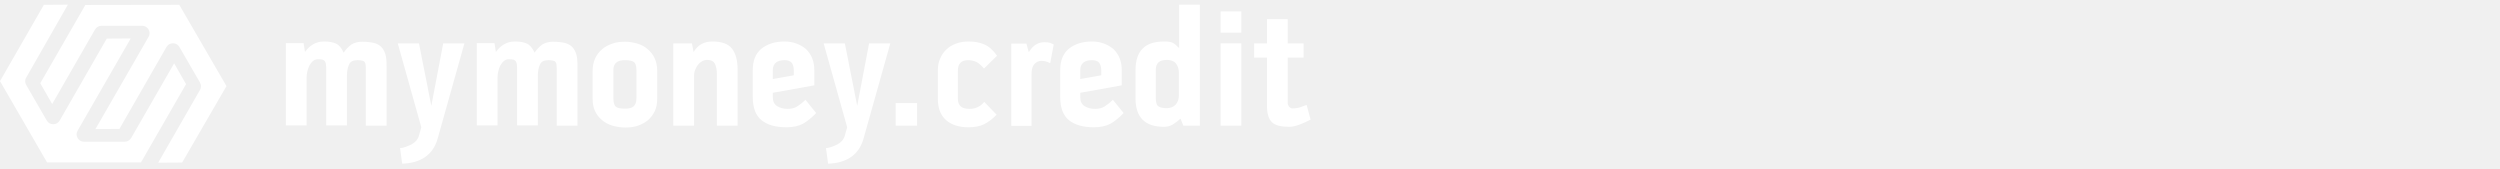
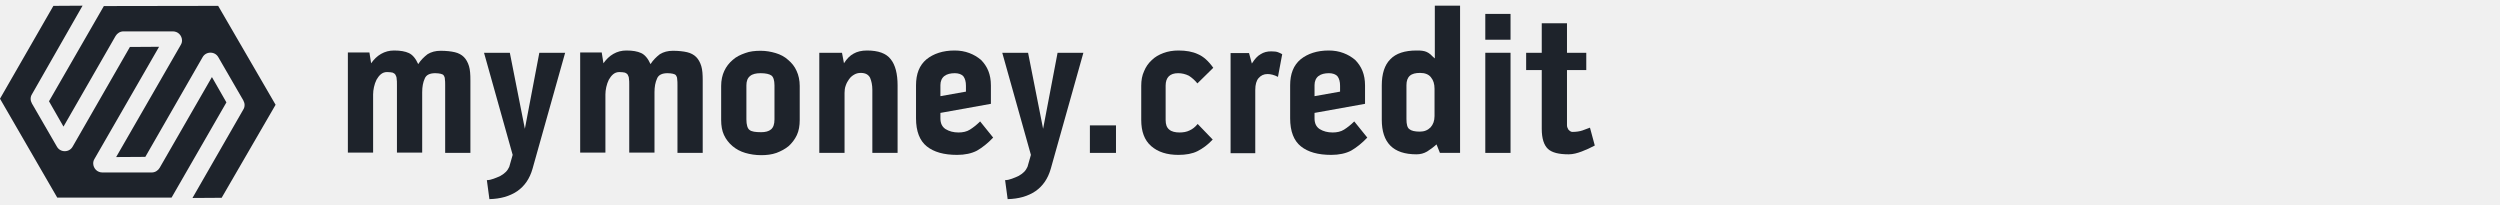
- <svg xmlns="http://www.w3.org/2000/svg" width="505" height="34" viewBox="0 0 505 34" fill="none">
-   <path d="M28.478 32.803L37.585 16.995L35.179 12.792L26.498 27.868C26.224 28.325 25.737 28.63 25.189 28.63H16.995C16.599 28.63 16.203 28.477 15.929 28.203C15.655 27.929 15.473 27.533 15.473 27.137C15.473 26.863 15.534 26.62 15.686 26.376L26.407 7.766L21.564 7.797L12.061 24.335C11.787 24.823 11.3 25.097 10.752 25.097C10.203 25.097 9.716 24.823 9.442 24.335L5.3 17.178C5.178 16.934 5.086 16.69 5.086 16.416C5.086 16.142 5.147 15.898 5.3 15.655L13.706 0.944L8.863 0.974L0 16.386L9.503 32.803H28.478Z" fill="white" />
-   <path d="M36.215 0.974L17.24 1.005L8.133 16.812L10.539 21.015L19.189 5.969C19.463 5.512 19.95 5.208 20.499 5.208H28.692C29.088 5.208 29.484 5.36 29.758 5.634C30.032 5.908 30.215 6.304 30.215 6.7C30.215 6.974 30.154 7.218 30.002 7.462L19.28 26.071L24.123 26.041L33.626 9.502C33.9 9.015 34.387 8.741 34.936 8.741C35.484 8.741 35.971 9.015 36.245 9.502L40.388 16.66C40.509 16.904 40.601 17.147 40.601 17.421C40.601 17.695 40.54 17.939 40.388 18.183L31.951 32.864L36.794 32.833L45.748 17.391L36.215 0.974Z" fill="white" />
-   <path d="M73.143 8.43C74.085 8.43 74.885 8.524 75.498 8.666C76.11 8.807 76.628 9.089 77.004 9.466C77.381 9.843 77.663 10.361 77.852 10.973C78.04 11.585 78.087 12.386 78.087 13.327V25.381H73.897V14.128C73.897 13.751 73.897 13.421 73.85 13.139C73.85 12.856 73.755 12.668 73.661 12.527C73.567 12.386 73.379 12.291 73.143 12.244C72.908 12.197 72.625 12.15 72.249 12.15C71.354 12.15 70.742 12.433 70.506 13.045C70.224 13.657 70.083 14.41 70.083 15.305V25.334H65.892V14.081C65.892 13.657 65.892 13.327 65.845 13.092C65.845 12.809 65.751 12.621 65.656 12.433C65.562 12.244 65.374 12.15 65.186 12.056C64.95 12.009 64.668 11.962 64.244 11.962C63.82 11.962 63.491 12.103 63.208 12.338C62.926 12.574 62.69 12.903 62.502 13.233C62.313 13.61 62.172 14.034 62.078 14.457C61.984 14.881 61.937 15.305 61.937 15.681V25.334H57.746V8.713H61.325L61.607 10.502C62.078 9.843 62.596 9.325 63.255 8.948C63.914 8.572 64.621 8.383 65.421 8.383C66.457 8.383 67.257 8.524 67.87 8.807C68.482 9.089 69 9.702 69.423 10.643C69.847 9.984 70.365 9.466 70.977 8.995C71.589 8.619 72.296 8.43 73.143 8.43Z" fill="white" />
-   <path d="M85.103 25.711L80.348 8.76H84.632L87.128 21.379L89.529 8.76H93.814L88.399 28.018C87.928 29.666 87.081 30.89 85.857 31.738C84.585 32.586 83.079 33.009 81.242 33.056L80.819 29.902C81.195 29.902 81.572 29.807 81.949 29.666C82.325 29.525 82.702 29.384 83.079 29.195C83.408 29.007 83.738 28.771 83.973 28.536C84.256 28.253 84.397 27.971 84.538 27.689L85.103 25.711Z" fill="white" />
-   <path d="M111.706 8.43C112.647 8.43 113.448 8.524 114.06 8.666C114.672 8.807 115.19 9.089 115.567 9.466C115.943 9.843 116.226 10.361 116.414 10.973C116.603 11.585 116.65 12.386 116.65 13.327V25.381H112.459V14.128C112.459 13.751 112.459 13.421 112.412 13.139C112.412 12.856 112.318 12.668 112.224 12.527C112.129 12.386 111.941 12.291 111.706 12.244C111.47 12.197 111.188 12.15 110.811 12.15C109.916 12.15 109.304 12.433 109.069 13.045C108.786 13.657 108.645 14.41 108.645 15.305V25.334H104.454V14.081C104.454 13.657 104.454 13.327 104.407 13.092C104.407 12.809 104.313 12.621 104.219 12.433C104.125 12.244 103.937 12.15 103.748 12.056C103.513 12.009 103.23 11.962 102.806 11.962C102.383 11.962 102.053 12.103 101.771 12.338C101.488 12.574 101.253 12.903 101.064 13.233C100.876 13.61 100.735 14.034 100.641 14.457C100.546 14.881 100.499 15.305 100.499 15.681V25.334H96.309V8.713H99.887L100.17 10.502C100.641 9.843 101.158 9.325 101.818 8.948C102.477 8.572 103.183 8.383 103.984 8.383C105.02 8.383 105.82 8.524 106.432 8.807C107.044 9.089 107.562 9.702 107.986 10.643C108.41 9.984 108.928 9.466 109.54 8.995C110.152 8.619 110.858 8.43 111.706 8.43Z" fill="white" />
-   <path d="M126.256 8.43C127.151 8.43 127.951 8.572 128.751 8.807C129.552 9.043 130.258 9.419 130.823 9.937C131.435 10.455 131.906 11.02 132.236 11.774C132.565 12.48 132.754 13.327 132.754 14.269V19.919C132.754 20.861 132.612 21.709 132.283 22.415C131.953 23.121 131.482 23.733 130.917 24.251C130.352 24.722 129.646 25.099 128.893 25.381C128.092 25.664 127.245 25.758 126.35 25.758C125.408 25.758 124.514 25.617 123.713 25.381C122.913 25.146 122.206 24.769 121.594 24.251C120.982 23.733 120.511 23.121 120.182 22.415C119.852 21.709 119.711 20.861 119.711 19.919V14.269C119.711 13.327 119.899 12.48 120.229 11.774C120.558 11.067 121.029 10.455 121.641 9.937C122.206 9.419 122.913 9.09 123.713 8.807C124.467 8.525 125.314 8.43 126.256 8.43ZM128.563 14.175C128.563 13.327 128.375 12.762 128.045 12.527C127.716 12.291 127.103 12.15 126.256 12.15C125.503 12.15 124.89 12.291 124.514 12.621C124.09 12.951 123.902 13.469 123.902 14.175V19.825C123.902 20.72 124.09 21.332 124.42 21.567C124.749 21.85 125.408 21.944 126.35 21.944C127.056 21.944 127.621 21.803 127.998 21.473C128.375 21.144 128.563 20.626 128.563 19.825V14.175Z" fill="white" />
-   <path d="M143.914 8.383C145.798 8.383 147.116 8.854 147.87 9.843C148.623 10.785 149 12.244 149 14.175V25.381H144.809V14.881C144.809 14.128 144.668 13.469 144.432 12.903C144.15 12.386 143.679 12.103 142.878 12.103C142.455 12.103 142.125 12.197 141.795 12.386C141.466 12.574 141.183 12.809 140.948 13.139C140.713 13.469 140.524 13.798 140.383 14.222C140.242 14.598 140.195 15.022 140.195 15.446V25.381H136.004V8.76H139.771L140.1 10.502C140.571 9.749 141.089 9.231 141.701 8.901C142.266 8.572 143.02 8.383 143.914 8.383Z" fill="white" />
-   <path d="M159.121 21.991C159.828 21.991 160.487 21.85 161.005 21.52C161.523 21.191 162.088 20.767 162.7 20.155L164.866 22.839C163.971 23.78 163.077 24.487 162.182 25.005C161.287 25.475 160.157 25.711 158.886 25.711C156.673 25.711 155.025 25.24 153.848 24.298C152.671 23.357 152.059 21.803 152.059 19.637V14.175C152.059 12.244 152.624 10.832 153.801 9.843C154.978 8.901 156.532 8.383 158.462 8.383C159.357 8.383 160.157 8.524 160.911 8.807C161.664 9.089 162.276 9.466 162.841 9.937C163.359 10.455 163.783 11.067 164.066 11.773C164.348 12.48 164.489 13.28 164.489 14.175V17.235L156.108 18.742V19.637C156.108 20.484 156.391 21.049 156.956 21.426C157.568 21.803 158.274 21.991 159.121 21.991ZM158.509 12.15C157.803 12.15 157.191 12.291 156.767 12.621C156.343 12.95 156.108 13.469 156.108 14.128V15.964L160.346 15.211V14.222C160.346 13.563 160.204 13.045 159.922 12.668C159.639 12.338 159.121 12.15 158.509 12.15Z" fill="white" />
-   <path d="M171.131 25.711L166.375 8.76H170.66L173.155 21.379L175.557 8.76H179.842L174.427 28.018C173.956 29.666 173.108 30.89 171.884 31.738C170.613 32.586 169.106 33.009 167.27 33.056L166.846 29.902C167.223 29.902 167.599 29.807 167.976 29.666C168.353 29.525 168.729 29.384 169.106 29.195C169.436 29.007 169.765 28.771 170.001 28.536C170.283 28.253 170.424 27.971 170.566 27.689L171.131 25.711Z" fill="white" />
-   <path d="M180.922 20.814H185.254V25.381H180.922V20.814Z" fill="white" />
-   <path d="M195.566 12.15C194.201 12.15 193.495 12.856 193.495 14.222V19.919C193.495 20.673 193.683 21.191 194.107 21.52C194.484 21.85 195.096 21.991 195.802 21.991C196.414 21.991 196.979 21.897 197.45 21.661C197.968 21.426 198.392 21.096 198.815 20.578L201.311 23.168C200.463 24.063 199.616 24.675 198.768 25.099C197.921 25.523 196.838 25.711 195.614 25.711C193.73 25.711 192.223 25.24 191.093 24.251C189.963 23.262 189.445 21.803 189.445 19.919V14.222C189.445 13.327 189.587 12.527 189.916 11.82C190.199 11.114 190.622 10.502 191.187 9.984C191.705 9.466 192.365 9.089 193.118 8.807C193.871 8.524 194.719 8.383 195.614 8.383C196.885 8.383 197.968 8.572 198.863 8.995C199.757 9.372 200.605 10.125 201.405 11.255L198.768 13.845C198.345 13.327 197.874 12.903 197.356 12.574C196.791 12.291 196.179 12.15 195.566 12.15Z" fill="white" />
-   <path d="M211.011 8.525C211.529 8.525 211.905 8.572 212.141 8.666C212.376 8.76 212.612 8.854 212.847 8.995L212.141 12.762C211.529 12.433 210.916 12.291 210.399 12.291C209.786 12.291 209.316 12.527 208.939 12.951C208.562 13.374 208.374 14.034 208.374 14.928V25.428H204.277V8.807H207.338L207.809 10.549C208.28 9.796 208.751 9.278 209.268 8.995C209.786 8.666 210.351 8.525 211.011 8.525Z" fill="white" />
-   <path d="M221.227 21.991C221.933 21.991 222.592 21.85 223.11 21.52C223.628 21.191 224.193 20.767 224.805 20.155L226.971 22.839C226.077 23.78 225.182 24.487 224.288 25.005C223.393 25.475 222.263 25.711 220.992 25.711C218.778 25.711 217.13 25.24 215.953 24.298C214.776 23.357 214.164 21.803 214.164 19.637V14.175C214.164 12.244 214.729 10.832 215.906 9.843C217.083 8.901 218.637 8.383 220.568 8.383C221.462 8.383 222.263 8.524 223.016 8.807C223.77 9.089 224.382 9.466 224.947 9.937C225.465 10.455 225.888 11.067 226.171 11.773C226.454 12.48 226.595 13.28 226.595 14.175V17.235L218.213 18.742V19.637C218.213 20.484 218.496 21.049 219.061 21.426C219.673 21.803 220.379 21.991 221.227 21.991ZM220.615 12.15C219.909 12.15 219.296 12.291 218.873 12.621C218.449 12.95 218.213 13.469 218.213 14.128V15.964L222.451 15.211V14.222C222.451 13.563 222.31 13.045 222.027 12.668C221.745 12.338 221.227 12.15 220.615 12.15Z" fill="white" />
-   <path d="M238.086 0.944H242.371V25.381H239.028L238.463 23.969C237.945 24.44 237.427 24.816 236.909 25.146C236.344 25.476 235.779 25.617 235.119 25.617C231.258 25.617 229.375 23.686 229.375 19.872V14.175C229.375 12.244 229.846 10.785 230.788 9.843C231.729 8.854 233.189 8.383 235.167 8.383C235.543 8.383 235.826 8.383 236.108 8.43C236.391 8.477 236.626 8.525 236.815 8.619C237.05 8.713 237.238 8.854 237.474 9.042C237.662 9.231 237.898 9.466 238.18 9.702V0.944H238.086ZM238.133 14.74C238.133 13.939 237.945 13.327 237.521 12.809C237.144 12.338 236.532 12.103 235.732 12.103C234.978 12.103 234.413 12.244 234.037 12.574C233.66 12.903 233.471 13.421 233.471 14.128V19.778C233.471 20.626 233.613 21.191 233.942 21.426C234.272 21.709 234.837 21.85 235.685 21.85C236.438 21.85 237.003 21.614 237.474 21.144C237.898 20.673 238.133 20.061 238.133 19.26V14.74Z" fill="white" />
-   <path d="M246.559 2.309H250.749V6.594H246.559V2.309ZM246.559 8.76H250.749V25.381H246.559V8.76Z" fill="white" />
-   <path d="M261.015 21.897C261.674 21.897 262.239 21.803 262.663 21.662C263.087 21.52 263.51 21.332 263.934 21.191L264.735 24.157C264.028 24.534 263.322 24.863 262.569 25.146C261.815 25.428 261.109 25.617 260.403 25.617C258.755 25.617 257.625 25.334 256.965 24.722C256.306 24.11 255.93 23.027 255.93 21.379V11.632H253.34V8.76H255.93V3.863H260.12V8.76H263.322V11.632H260.12V20.814C260.12 21.049 260.214 21.285 260.356 21.52C260.591 21.756 260.779 21.897 261.015 21.897Z" fill="white" />
+ <svg xmlns="http://www.w3.org/2000/svg" width="415" height="34" viewBox="0 0 415 34" fill="none">
+   <path d="M28.478 32.803L37.585 16.995L35.179 12.792L26.498 27.868C26.224 28.325 25.737 28.63 25.189 28.63H16.995C16.599 28.63 16.203 28.477 15.929 28.203C15.655 27.929 15.473 27.533 15.473 27.137C15.473 26.863 15.534 26.62 15.686 26.376L26.407 7.766L21.564 7.797L12.061 24.335C11.787 24.823 11.3 25.097 10.752 25.097C10.203 25.097 9.716 24.823 9.442 24.335L5.3 17.178C5.178 16.934 5.086 16.69 5.086 16.416C5.086 16.142 5.147 15.898 5.3 15.655L13.706 0.944L8.863 0.974L0 16.386L9.503 32.803H28.478Z" fill="#1E232B" />
+   <path d="M36.215 0.974L17.24 1.005L8.133 16.812L10.539 21.015L19.189 5.969C19.463 5.512 19.95 5.208 20.499 5.208H28.692C29.088 5.208 29.484 5.36 29.758 5.634C30.032 5.908 30.215 6.304 30.215 6.7C30.215 6.974 30.154 7.218 30.002 7.462L19.28 26.071L24.123 26.041L33.626 9.502C33.9 9.015 34.387 8.741 34.936 8.741C35.484 8.741 35.971 9.015 36.245 9.502L40.388 16.66C40.509 16.904 40.601 17.147 40.601 17.421C40.601 17.695 40.54 17.939 40.388 18.183L31.951 32.864L36.794 32.833L45.748 17.391L36.215 0.974Z" fill="#1E232B" />
+   <path d="M73.143 8.43C74.085 8.43 74.885 8.524 75.498 8.666C76.11 8.807 76.628 9.089 77.004 9.466C77.381 9.843 77.663 10.361 77.852 10.973C78.04 11.585 78.087 12.386 78.087 13.327V25.381H73.897V14.128C73.897 13.751 73.897 13.421 73.85 13.139C73.85 12.856 73.755 12.668 73.661 12.527C73.567 12.386 73.379 12.291 73.143 12.244C72.908 12.197 72.625 12.15 72.249 12.15C71.354 12.15 70.742 12.433 70.506 13.045C70.224 13.657 70.083 14.41 70.083 15.305V25.334H65.892V14.081C65.892 13.657 65.892 13.327 65.845 13.092C65.845 12.809 65.751 12.621 65.656 12.433C65.562 12.244 65.374 12.15 65.186 12.056C64.95 12.009 64.668 11.962 64.244 11.962C63.82 11.962 63.491 12.103 63.208 12.338C62.926 12.574 62.69 12.903 62.502 13.233C62.313 13.61 62.172 14.034 62.078 14.457C61.984 14.881 61.937 15.305 61.937 15.681V25.334H57.746V8.713H61.325L61.607 10.502C62.078 9.843 62.596 9.325 63.255 8.948C63.914 8.572 64.621 8.383 65.421 8.383C66.457 8.383 67.257 8.524 67.87 8.807C68.482 9.089 69 9.702 69.423 10.643C69.847 9.984 70.365 9.466 70.977 8.995C71.589 8.619 72.296 8.43 73.143 8.43Z" fill="#1E232B" />
+   <path d="M85.103 25.711L80.348 8.76H84.632L87.128 21.379L89.529 8.76H93.814L88.399 28.018C87.928 29.666 87.081 30.89 85.857 31.738C84.585 32.586 83.079 33.009 81.242 33.056L80.819 29.902C81.195 29.902 81.572 29.807 81.949 29.666C82.325 29.525 82.702 29.384 83.079 29.195C83.408 29.007 83.738 28.771 83.973 28.536C84.256 28.253 84.397 27.971 84.538 27.689L85.103 25.711Z" fill="#1E232B" />
+   <path d="M111.706 8.43C112.647 8.43 113.448 8.524 114.06 8.666C114.672 8.807 115.19 9.089 115.567 9.466C115.943 9.843 116.226 10.361 116.414 10.973C116.603 11.585 116.65 12.386 116.65 13.327V25.381H112.459V14.128C112.459 13.751 112.459 13.421 112.412 13.139C112.412 12.856 112.318 12.668 112.224 12.527C112.129 12.386 111.941 12.291 111.706 12.244C111.47 12.197 111.188 12.15 110.811 12.15C109.916 12.15 109.304 12.433 109.069 13.045C108.786 13.657 108.645 14.41 108.645 15.305V25.334H104.454V14.081C104.454 13.657 104.454 13.327 104.407 13.092C104.407 12.809 104.313 12.621 104.219 12.433C104.125 12.244 103.937 12.15 103.748 12.056C103.513 12.009 103.23 11.962 102.806 11.962C102.383 11.962 102.053 12.103 101.771 12.338C101.488 12.574 101.253 12.903 101.064 13.233C100.876 13.61 100.735 14.034 100.641 14.457C100.546 14.881 100.499 15.305 100.499 15.681V25.334H96.309V8.713H99.887L100.17 10.502C100.641 9.843 101.158 9.325 101.818 8.948C102.477 8.572 103.183 8.383 103.984 8.383C105.02 8.383 105.82 8.524 106.432 8.807C107.044 9.089 107.562 9.702 107.986 10.643C108.41 9.984 108.928 9.466 109.54 8.995C110.152 8.619 110.858 8.43 111.706 8.43Z" fill="#1E232B" />
+   <path d="M126.256 8.43C127.151 8.43 127.951 8.572 128.751 8.807C129.552 9.043 130.258 9.419 130.823 9.937C131.435 10.455 131.906 11.02 132.236 11.774C132.565 12.48 132.754 13.327 132.754 14.269V19.919C132.754 20.861 132.612 21.709 132.283 22.415C131.953 23.121 131.482 23.733 130.917 24.251C130.352 24.722 129.646 25.099 128.893 25.381C128.092 25.664 127.245 25.758 126.35 25.758C125.408 25.758 124.514 25.617 123.713 25.381C122.913 25.146 122.206 24.769 121.594 24.251C120.982 23.733 120.511 23.121 120.182 22.415C119.852 21.709 119.711 20.861 119.711 19.919V14.269C119.711 13.327 119.899 12.48 120.229 11.774C120.558 11.067 121.029 10.455 121.641 9.937C122.206 9.419 122.913 9.09 123.713 8.807C124.467 8.525 125.314 8.43 126.256 8.43ZM128.563 14.175C128.563 13.327 128.375 12.762 128.045 12.527C127.716 12.291 127.103 12.15 126.256 12.15C125.503 12.15 124.89 12.291 124.514 12.621C124.09 12.951 123.902 13.469 123.902 14.175V19.825C123.902 20.72 124.09 21.332 124.42 21.567C124.749 21.85 125.408 21.944 126.35 21.944C127.056 21.944 127.621 21.803 127.998 21.473C128.375 21.144 128.563 20.626 128.563 19.825V14.175Z" fill="#1E232B" />
+   <path d="M143.914 8.383C145.798 8.383 147.116 8.854 147.87 9.843C148.623 10.785 149 12.244 149 14.175V25.381H144.809V14.881C144.809 14.128 144.668 13.469 144.432 12.903C144.15 12.386 143.679 12.103 142.878 12.103C142.455 12.103 142.125 12.197 141.795 12.386C141.466 12.574 141.183 12.809 140.948 13.139C140.713 13.469 140.524 13.798 140.383 14.222C140.242 14.598 140.195 15.022 140.195 15.446V25.381H136.004V8.76H139.771L140.1 10.502C140.571 9.749 141.089 9.231 141.701 8.901C142.266 8.572 143.02 8.383 143.914 8.383Z" fill="#1E232B" />
+   <path d="M159.121 21.991C159.828 21.991 160.487 21.85 161.005 21.52C161.523 21.191 162.088 20.767 162.7 20.155L164.866 22.839C163.971 23.78 163.077 24.487 162.182 25.005C161.287 25.475 160.157 25.711 158.886 25.711C156.673 25.711 155.025 25.24 153.848 24.298C152.671 23.357 152.059 21.803 152.059 19.637V14.175C152.059 12.244 152.624 10.832 153.801 9.843C154.978 8.901 156.532 8.383 158.462 8.383C159.357 8.383 160.157 8.524 160.911 8.807C161.664 9.089 162.276 9.466 162.841 9.937C163.359 10.455 163.783 11.067 164.066 11.773C164.348 12.48 164.489 13.28 164.489 14.175V17.235L156.108 18.742V19.637C156.108 20.484 156.391 21.049 156.956 21.426C157.568 21.803 158.274 21.991 159.121 21.991ZM158.509 12.15C157.803 12.15 157.191 12.291 156.767 12.621C156.343 12.95 156.108 13.469 156.108 14.128V15.964L160.346 15.211V14.222C160.346 13.563 160.204 13.045 159.922 12.668C159.639 12.338 159.121 12.15 158.509 12.15Z" fill="#1E232B" />
+   <path d="M171.131 25.711L166.375 8.76H170.66L173.155 21.379L175.557 8.76H179.842L174.427 28.018C173.956 29.666 173.108 30.89 171.884 31.738C170.613 32.586 169.106 33.009 167.27 33.056L166.846 29.902C167.223 29.902 167.599 29.807 167.976 29.666C168.353 29.525 168.729 29.384 169.106 29.195C169.436 29.007 169.765 28.771 170.001 28.536C170.283 28.253 170.424 27.971 170.566 27.689L171.131 25.711Z" fill="#1E232B" />
+   <path d="M180.922 20.814H185.254V25.381H180.922V20.814Z" fill="#1E232B" />
+   <path d="M195.566 12.15C194.201 12.15 193.495 12.856 193.495 14.222V19.919C193.495 20.673 193.683 21.191 194.107 21.52C194.484 21.85 195.096 21.991 195.802 21.991C196.414 21.991 196.979 21.897 197.45 21.661C197.968 21.426 198.392 21.096 198.815 20.578L201.311 23.168C200.463 24.063 199.616 24.675 198.768 25.099C197.921 25.523 196.838 25.711 195.614 25.711C193.73 25.711 192.223 25.24 191.093 24.251C189.963 23.262 189.445 21.803 189.445 19.919V14.222C189.445 13.327 189.587 12.527 189.916 11.82C190.199 11.114 190.622 10.502 191.187 9.984C191.705 9.466 192.365 9.089 193.118 8.807C193.871 8.524 194.719 8.383 195.614 8.383C196.885 8.383 197.968 8.572 198.863 8.995C199.757 9.372 200.605 10.125 201.405 11.255L198.768 13.845C198.345 13.327 197.874 12.903 197.356 12.574C196.791 12.291 196.179 12.15 195.566 12.15Z" fill="#1E232B" />
+   <path d="M211.011 8.525C211.529 8.525 211.905 8.572 212.141 8.666C212.376 8.76 212.612 8.854 212.847 8.995L212.141 12.762C211.529 12.433 210.916 12.291 210.399 12.291C209.786 12.291 209.316 12.527 208.939 12.951C208.562 13.374 208.374 14.034 208.374 14.928V25.428H204.277V8.807H207.338L207.809 10.549C208.28 9.796 208.751 9.278 209.268 8.995C209.786 8.666 210.351 8.525 211.011 8.525Z" fill="#1E232B" />
+   <path d="M221.227 21.991C221.933 21.991 222.592 21.85 223.11 21.52C223.628 21.191 224.193 20.767 224.805 20.155L226.971 22.839C226.077 23.78 225.182 24.487 224.288 25.005C223.393 25.475 222.263 25.711 220.992 25.711C218.778 25.711 217.13 25.24 215.953 24.298C214.776 23.357 214.164 21.803 214.164 19.637V14.175C214.164 12.244 214.729 10.832 215.906 9.843C217.083 8.901 218.637 8.383 220.568 8.383C221.462 8.383 222.263 8.524 223.016 8.807C223.77 9.089 224.382 9.466 224.947 9.937C225.465 10.455 225.888 11.067 226.171 11.773C226.454 12.48 226.595 13.28 226.595 14.175V17.235L218.213 18.742V19.637C218.213 20.484 218.496 21.049 219.061 21.426C219.673 21.803 220.379 21.991 221.227 21.991ZM220.615 12.15C219.909 12.15 219.296 12.291 218.873 12.621C218.449 12.95 218.213 13.469 218.213 14.128V15.964L222.451 15.211V14.222C222.451 13.563 222.31 13.045 222.027 12.668C221.745 12.338 221.227 12.15 220.615 12.15Z" fill="#1E232B" />
+   <path d="M238.086 0.944H242.371V25.381H239.028L238.463 23.969C237.945 24.44 237.427 24.816 236.909 25.146C236.344 25.476 235.779 25.617 235.119 25.617C231.258 25.617 229.375 23.686 229.375 19.872V14.175C229.375 12.244 229.846 10.785 230.788 9.843C231.729 8.854 233.189 8.383 235.167 8.383C235.543 8.383 235.826 8.383 236.108 8.43C236.391 8.477 236.626 8.525 236.815 8.619C237.05 8.713 237.238 8.854 237.474 9.042C237.662 9.231 237.898 9.466 238.18 9.702V0.944H238.086ZM238.133 14.74C238.133 13.939 237.945 13.327 237.521 12.809C237.144 12.338 236.532 12.103 235.732 12.103C234.978 12.103 234.413 12.244 234.037 12.574C233.66 12.903 233.471 13.421 233.471 14.128V19.778C233.471 20.626 233.613 21.191 233.942 21.426C234.272 21.709 234.837 21.85 235.685 21.85C236.438 21.85 237.003 21.614 237.474 21.144C237.898 20.673 238.133 20.061 238.133 19.26V14.74Z" fill="#1E232B" />
+   <path d="M246.559 2.309H250.749V6.594H246.559V2.309ZM246.559 8.76H250.749V25.381H246.559V8.76Z" fill="#1E232B" />
+   <path d="M261.015 21.897C261.674 21.897 262.239 21.803 262.663 21.662C263.087 21.52 263.51 21.332 263.934 21.191L264.735 24.157C264.028 24.534 263.322 24.863 262.569 25.146C261.815 25.428 261.109 25.617 260.403 25.617C258.755 25.617 257.625 25.334 256.965 24.722C256.306 24.11 255.93 23.027 255.93 21.379V11.632H253.34V8.76H255.93V3.863H260.12V8.76H263.322V11.632H260.12V20.814C260.12 21.049 260.214 21.285 260.356 21.52C260.591 21.756 260.779 21.897 261.015 21.897Z" fill="#1E232B" />
</svg>
